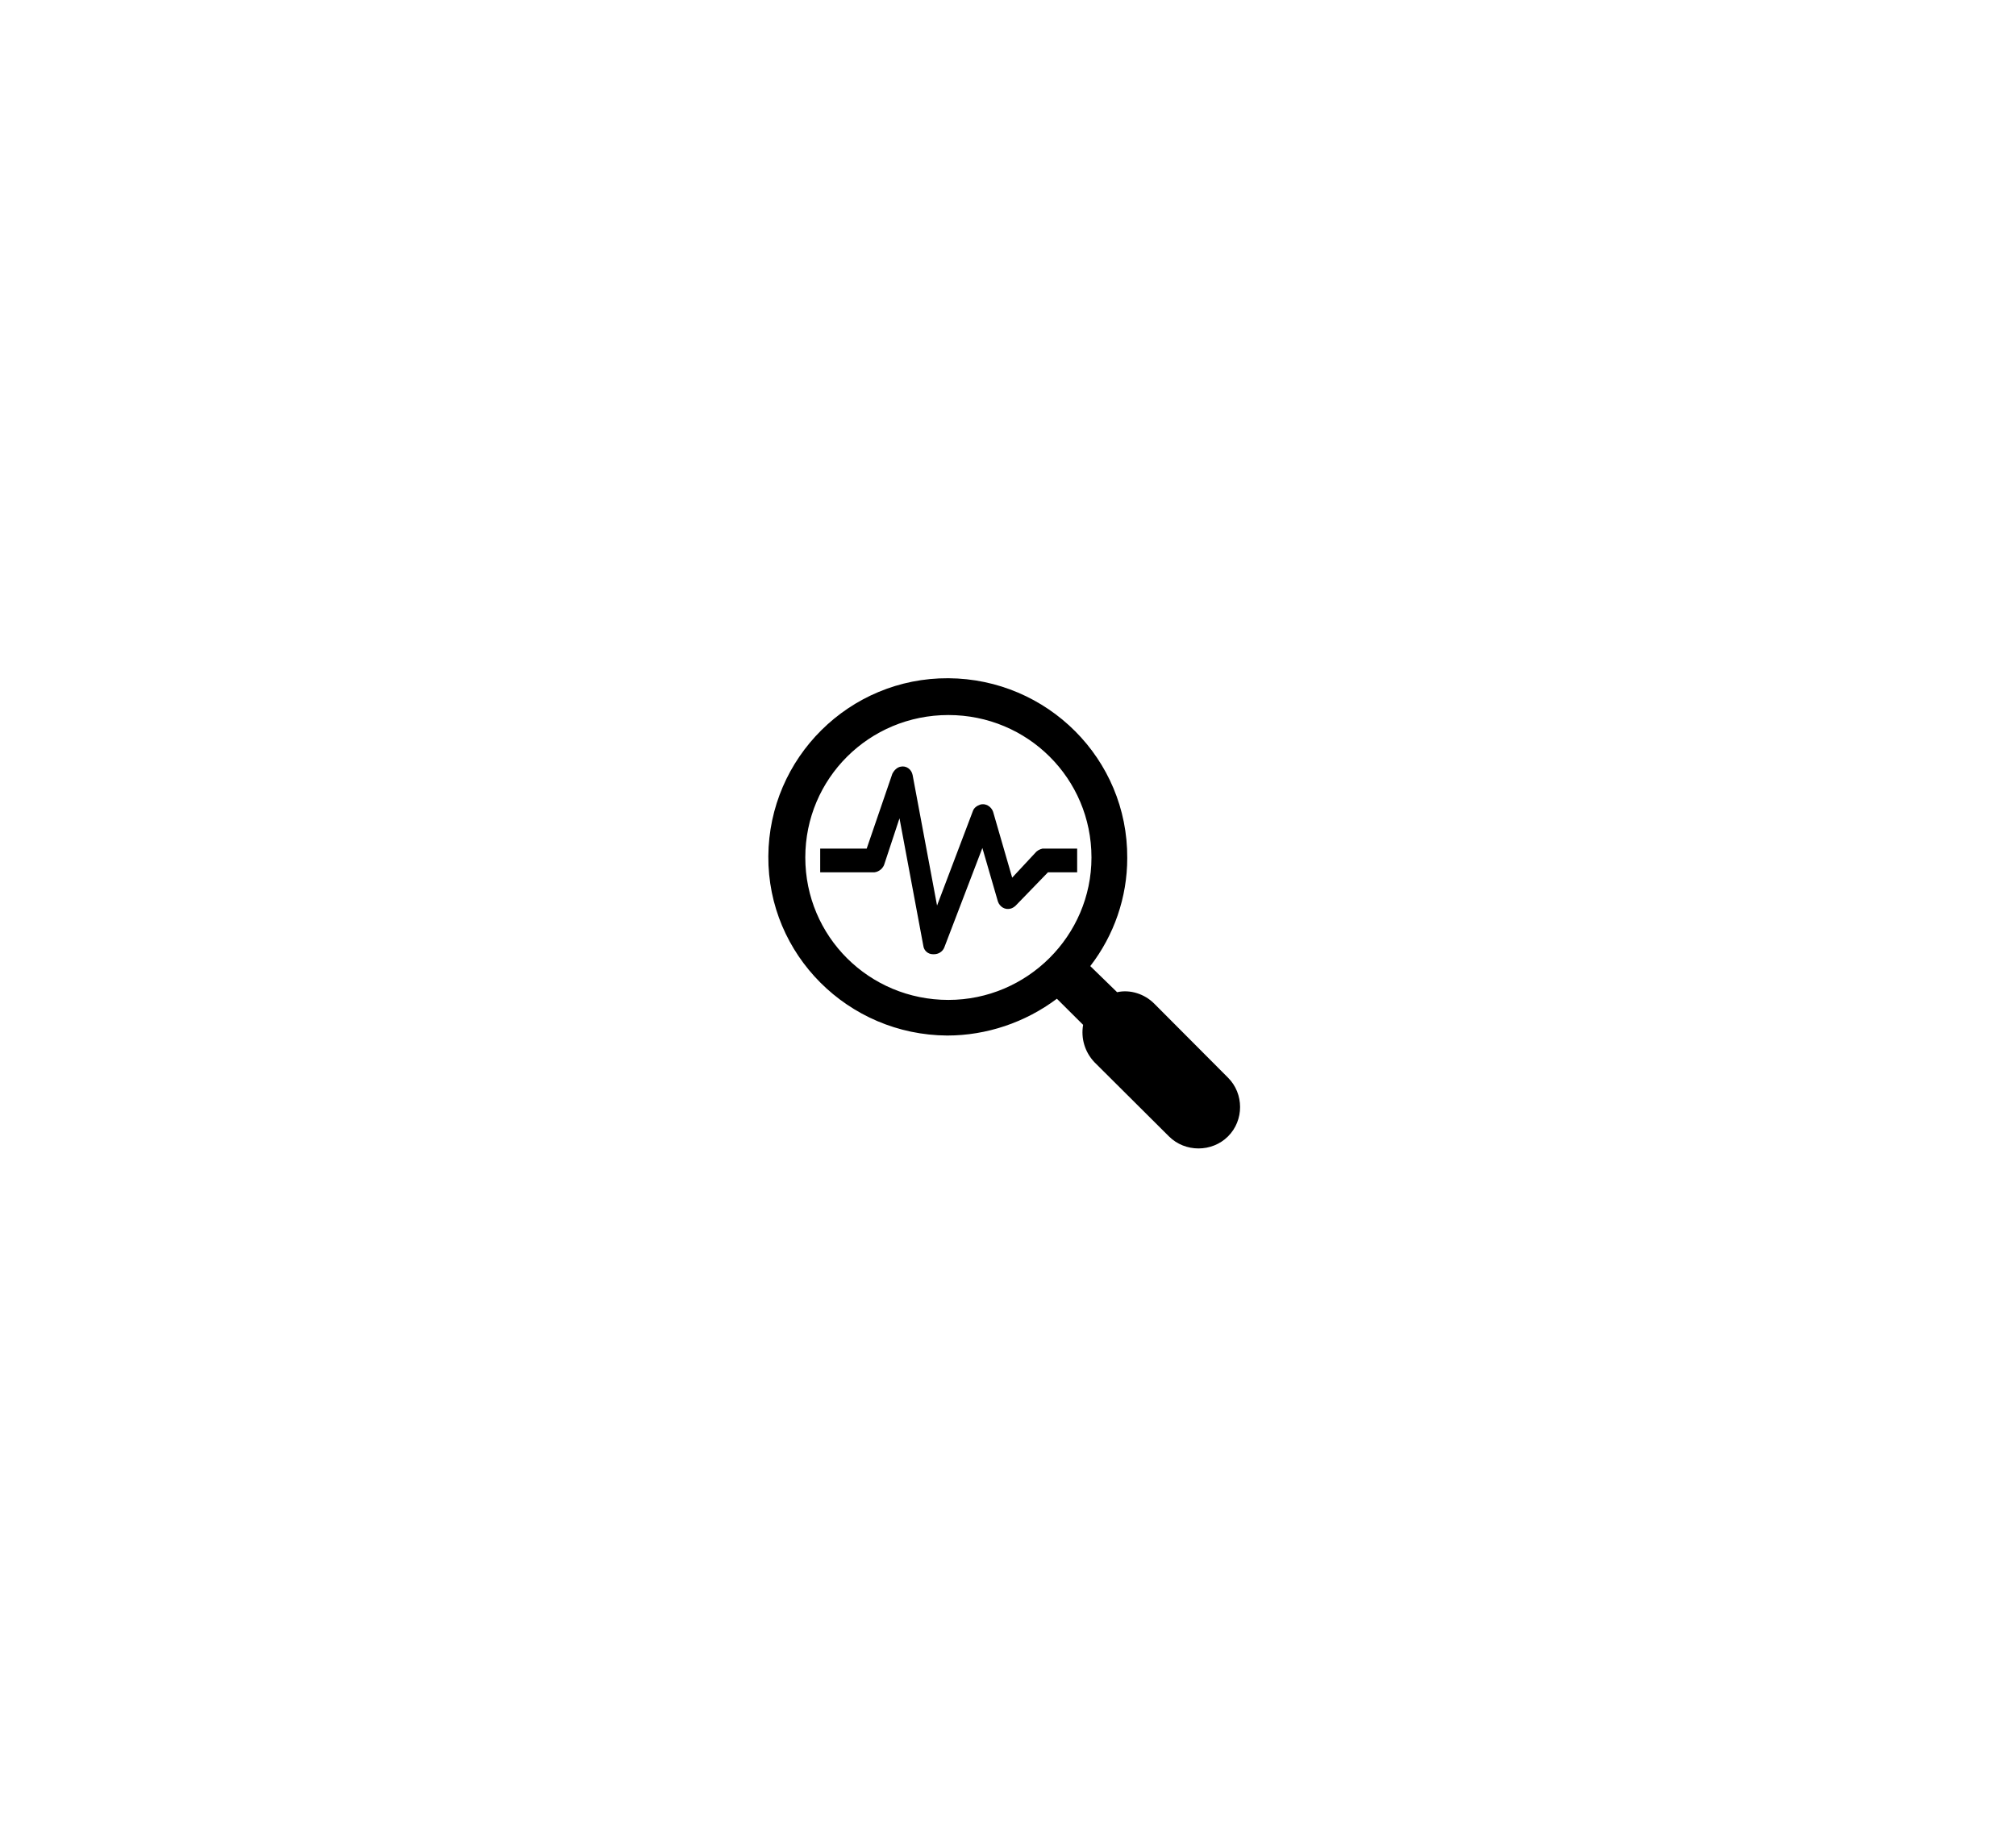
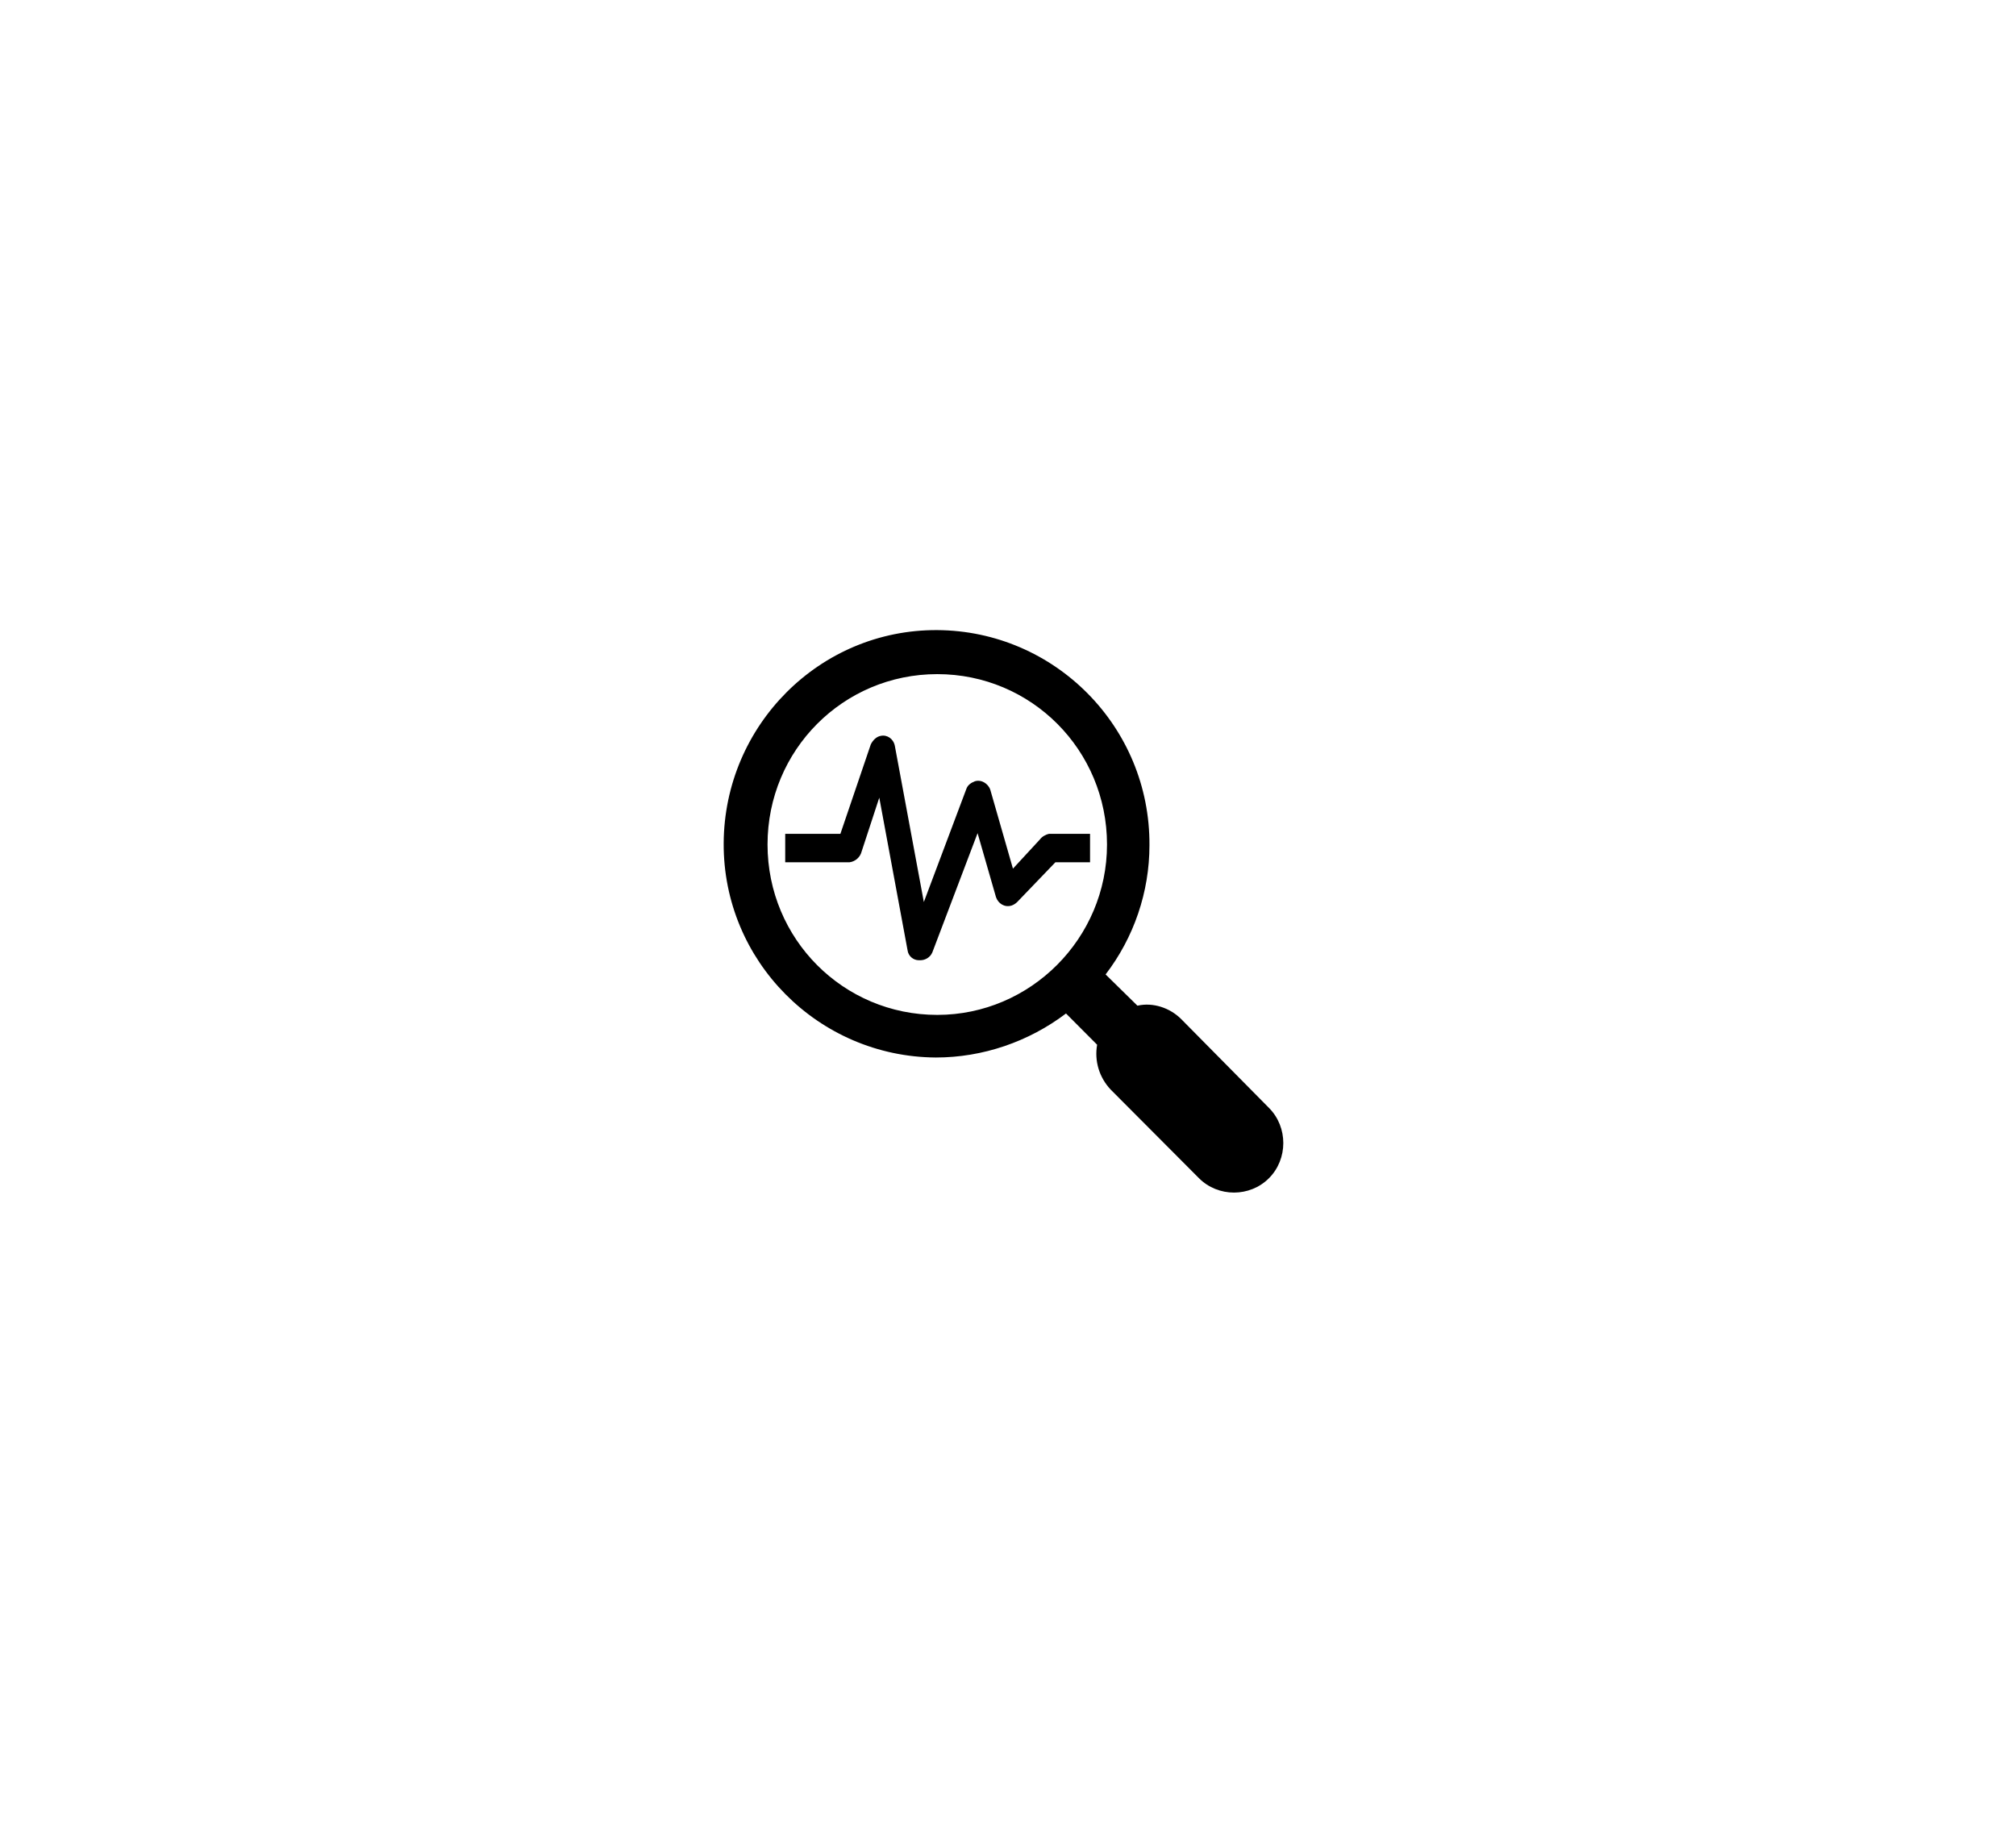
- <svg xmlns="http://www.w3.org/2000/svg" width="150" height="136" xml:space="preserve" overflow="hidden">
-   <g transform="translate(-170 -199)">
+ <svg xmlns="http://www.w3.org/2000/svg" width="126" height="114" xml:space="preserve" overflow="hidden">
+   <g transform="translate(-182 -210)">
    <g>
      <g>
-         <path d="M32.017 27.866C31.311 27.16 30.251 26.806 29.279 27.027L27.292 25.084C29.058 22.788 30.03 19.961 30.03 17.047 30.074 9.671 24.112 3.71 16.782 3.665 9.451 3.621 3.489 9.583 3.445 16.914 3.4 24.245 9.362 30.207 16.693 30.251 19.608 30.251 22.478 29.279 24.819 27.513L26.762 29.456C26.585 30.472 26.895 31.487 27.601 32.238L33.121 37.758C34.314 38.951 36.301 38.951 37.493 37.758 38.686 36.566 38.686 34.579 37.493 33.386L32.017 27.866ZM16.782 27.601C10.908 27.601 6.183 22.876 6.183 17.002 6.183 11.129 10.908 6.403 16.782 6.403 22.655 6.403 27.38 11.129 27.38 17.002 27.38 22.832 22.611 27.601 16.782 27.601Z" transform="matrix(1.00451 0 0 1 223.707 245.802)" />
-         <path d="M26.276 16.34 23.759 16.34C23.538 16.384 23.317 16.517 23.185 16.693L21.507 18.504 20.094 13.602C19.961 13.204 19.52 12.939 19.122 13.072 18.901 13.16 18.68 13.293 18.592 13.558L15.942 20.579 14.132 10.864C14.043 10.422 13.646 10.157 13.248 10.245 12.984 10.29 12.763 10.511 12.63 10.775L10.731 16.34 7.287 16.34 7.287 18.106 11.305 18.106C11.659 18.062 11.968 17.797 12.056 17.444L13.16 14.088 14.927 23.582C14.971 23.936 15.28 24.201 15.633 24.201L15.722 24.201C16.031 24.201 16.34 24.024 16.472 23.715L19.299 16.296 20.447 20.27C20.579 20.668 20.977 20.933 21.419 20.8 21.551 20.756 21.683 20.668 21.772 20.579L24.157 18.106 26.32 18.106 26.32 16.34Z" transform="matrix(1.00451 0 0 1 223.707 245.802)" />
+         <path d="M32.048 27.893C31.34 27.185 30.28 26.832 29.307 27.053L27.318 25.108C29.086 22.809 30.059 19.98 30.059 17.063 30.103 9.681 24.135 3.713 16.797 3.669 9.46 3.625 3.492 9.592 3.448 16.93 3.404 24.268 9.371 30.235 16.709 30.28 19.627 30.28 22.5 29.307 24.843 27.539L26.788 29.484C26.611 30.501 26.92 31.517 27.627 32.269L33.153 37.794C34.346 38.988 36.336 38.988 37.529 37.794 38.723 36.601 38.723 34.612 37.529 33.418L32.048 27.893ZM16.797 27.627C10.918 27.627 6.189 22.898 6.189 17.018 6.189 11.139 10.918 6.41 16.797 6.41 22.677 6.41 27.406 11.139 27.406 17.018 27.406 22.853 22.632 27.627 16.797 27.627Z" transform="matrix(1 0 0 1.00386 223.782 245.7)" />
+         <path d="M26.301 16.355 23.782 16.355C23.561 16.4 23.34 16.532 23.207 16.709L21.527 18.521 20.113 13.615C19.98 13.217 19.538 12.952 19.14 13.084 18.919 13.173 18.698 13.305 18.61 13.571L15.958 20.599 14.145 10.874C14.057 10.432 13.659 10.167 13.261 10.255 12.996 10.3 12.775 10.521 12.642 10.786L10.742 16.355 7.294 16.355 7.294 18.124 11.316 18.124C11.67 18.079 11.979 17.814 12.068 17.46L13.173 14.101 14.941 23.605C14.985 23.959 15.294 24.224 15.648 24.224L15.737 24.224C16.046 24.224 16.355 24.047 16.488 23.738L19.317 16.311 20.466 20.29C20.599 20.687 20.997 20.953 21.439 20.82 21.572 20.776 21.704 20.687 21.793 20.599L24.18 18.124 26.346 18.124 26.346 16.355Z" transform="matrix(1 0 0 1.00386 223.782 245.7)" />
      </g>
    </g>
  </g>
</svg>
